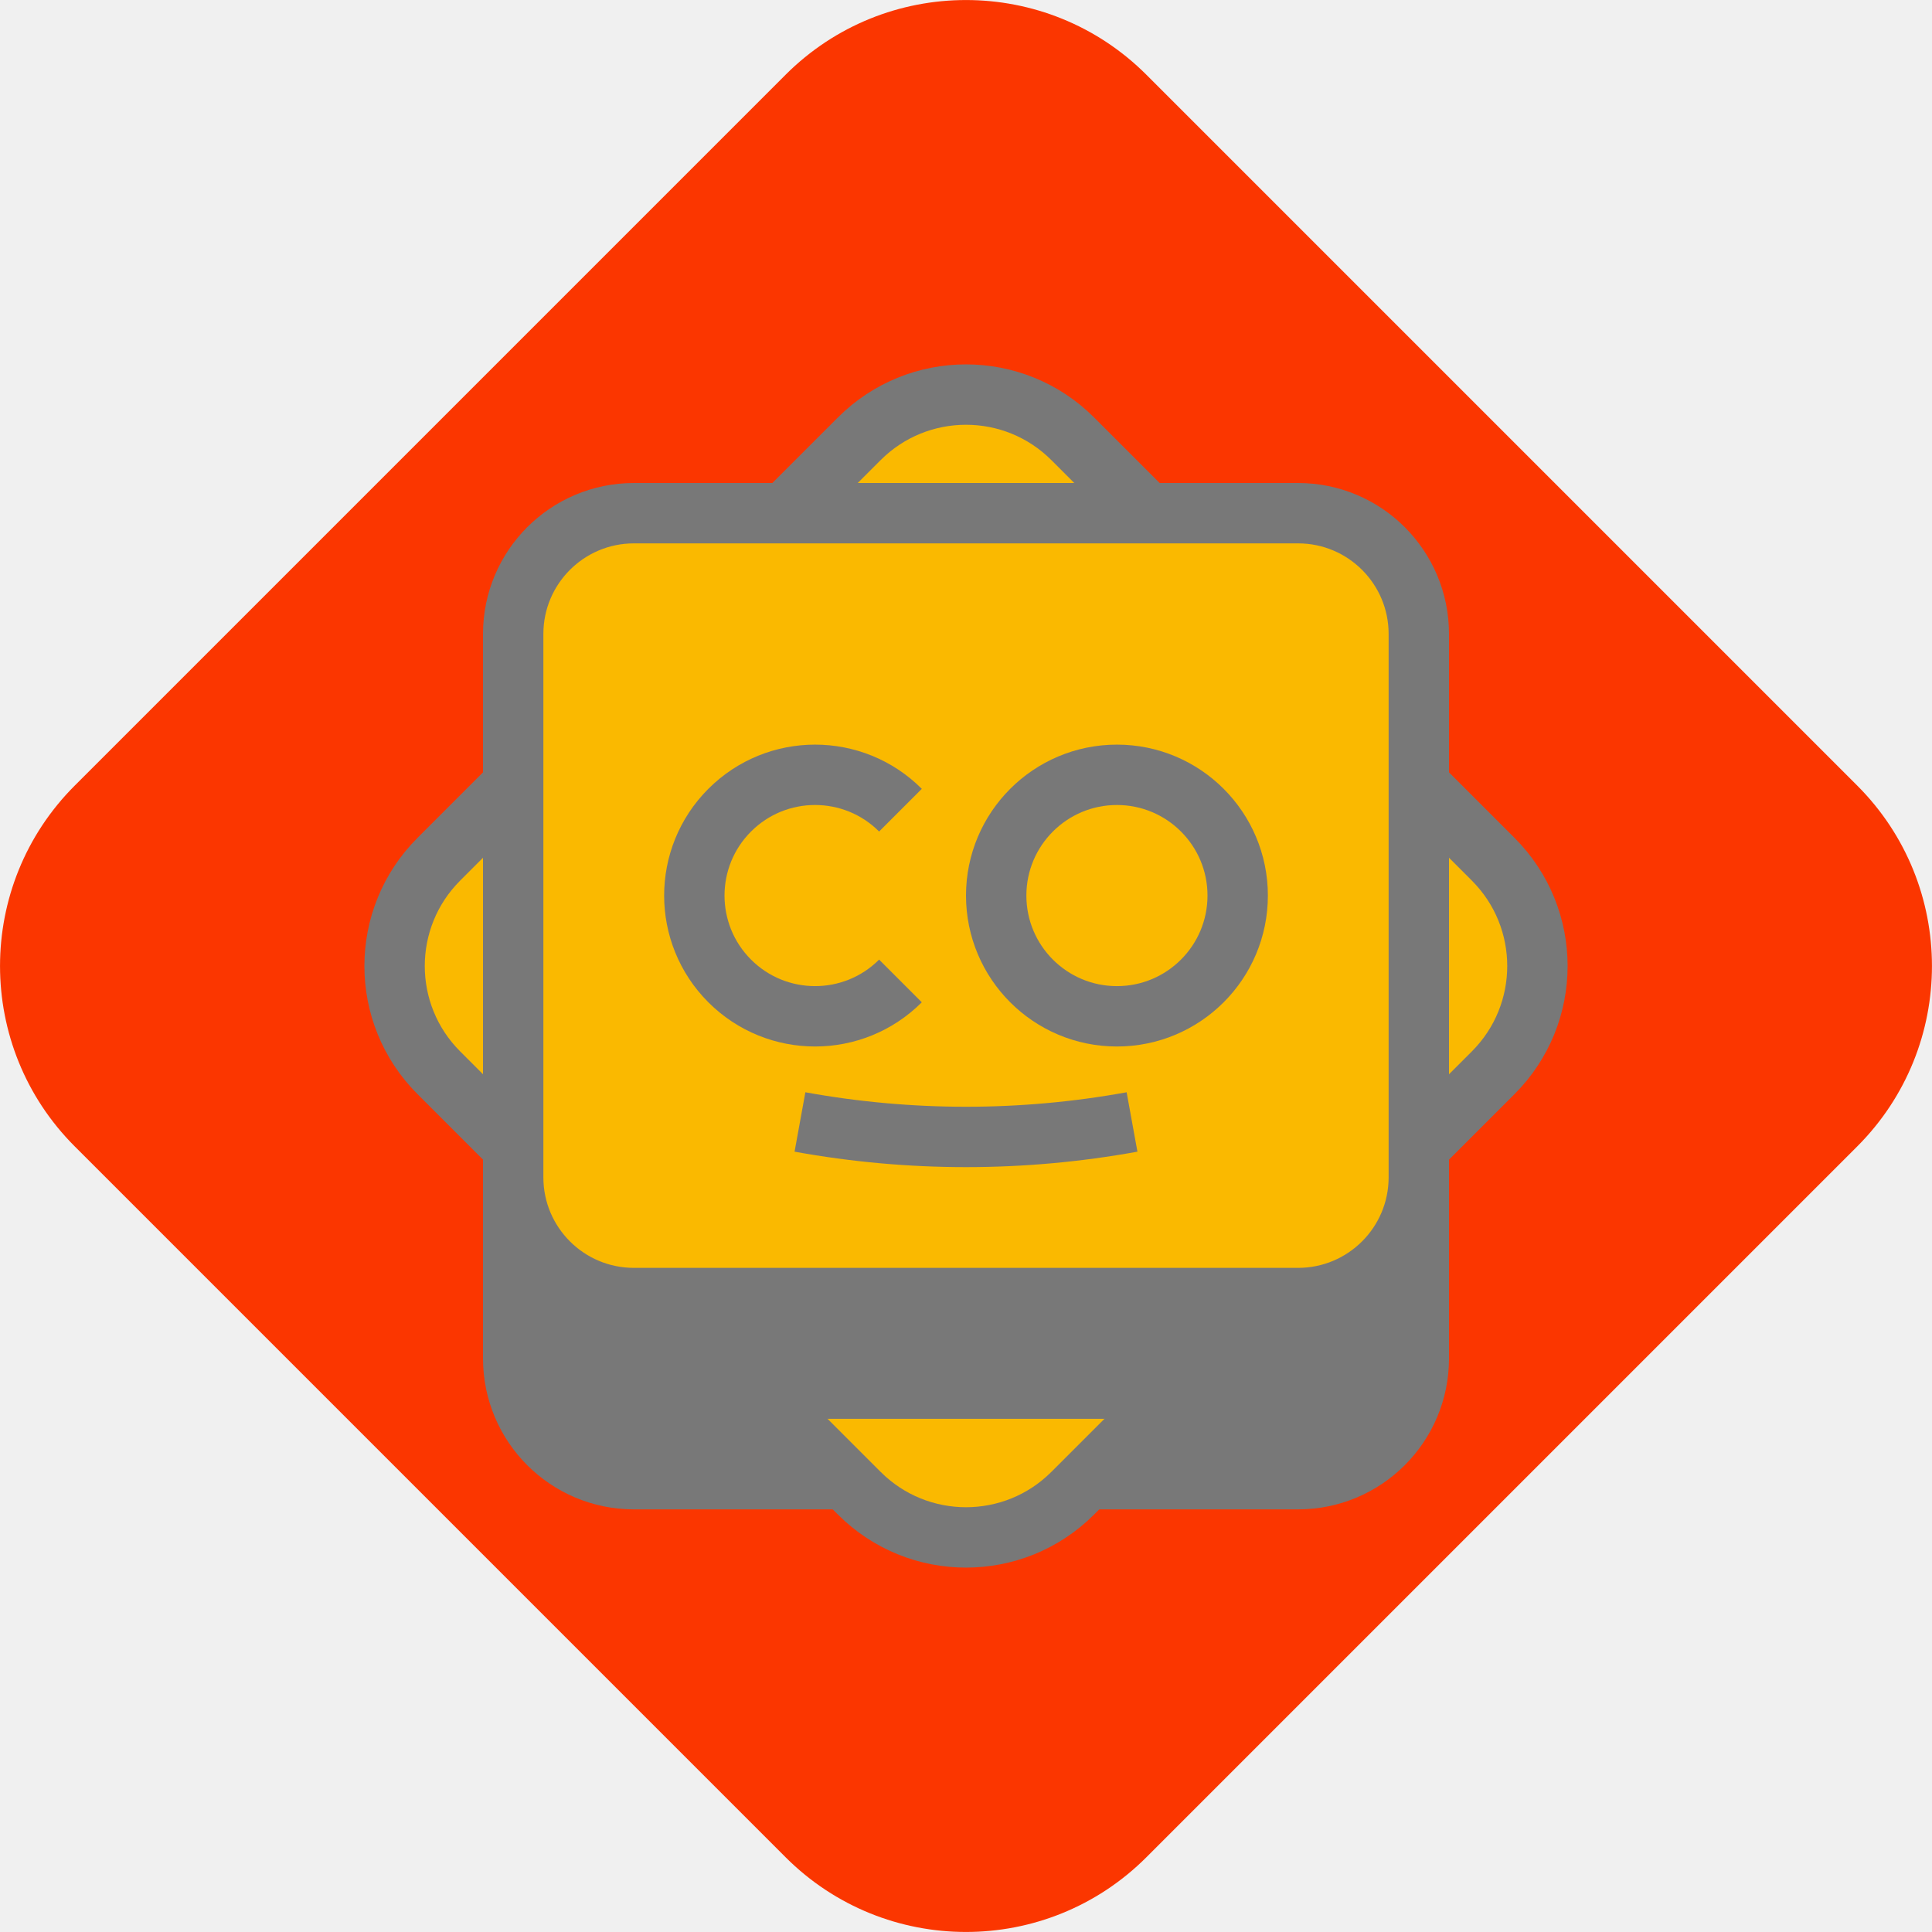
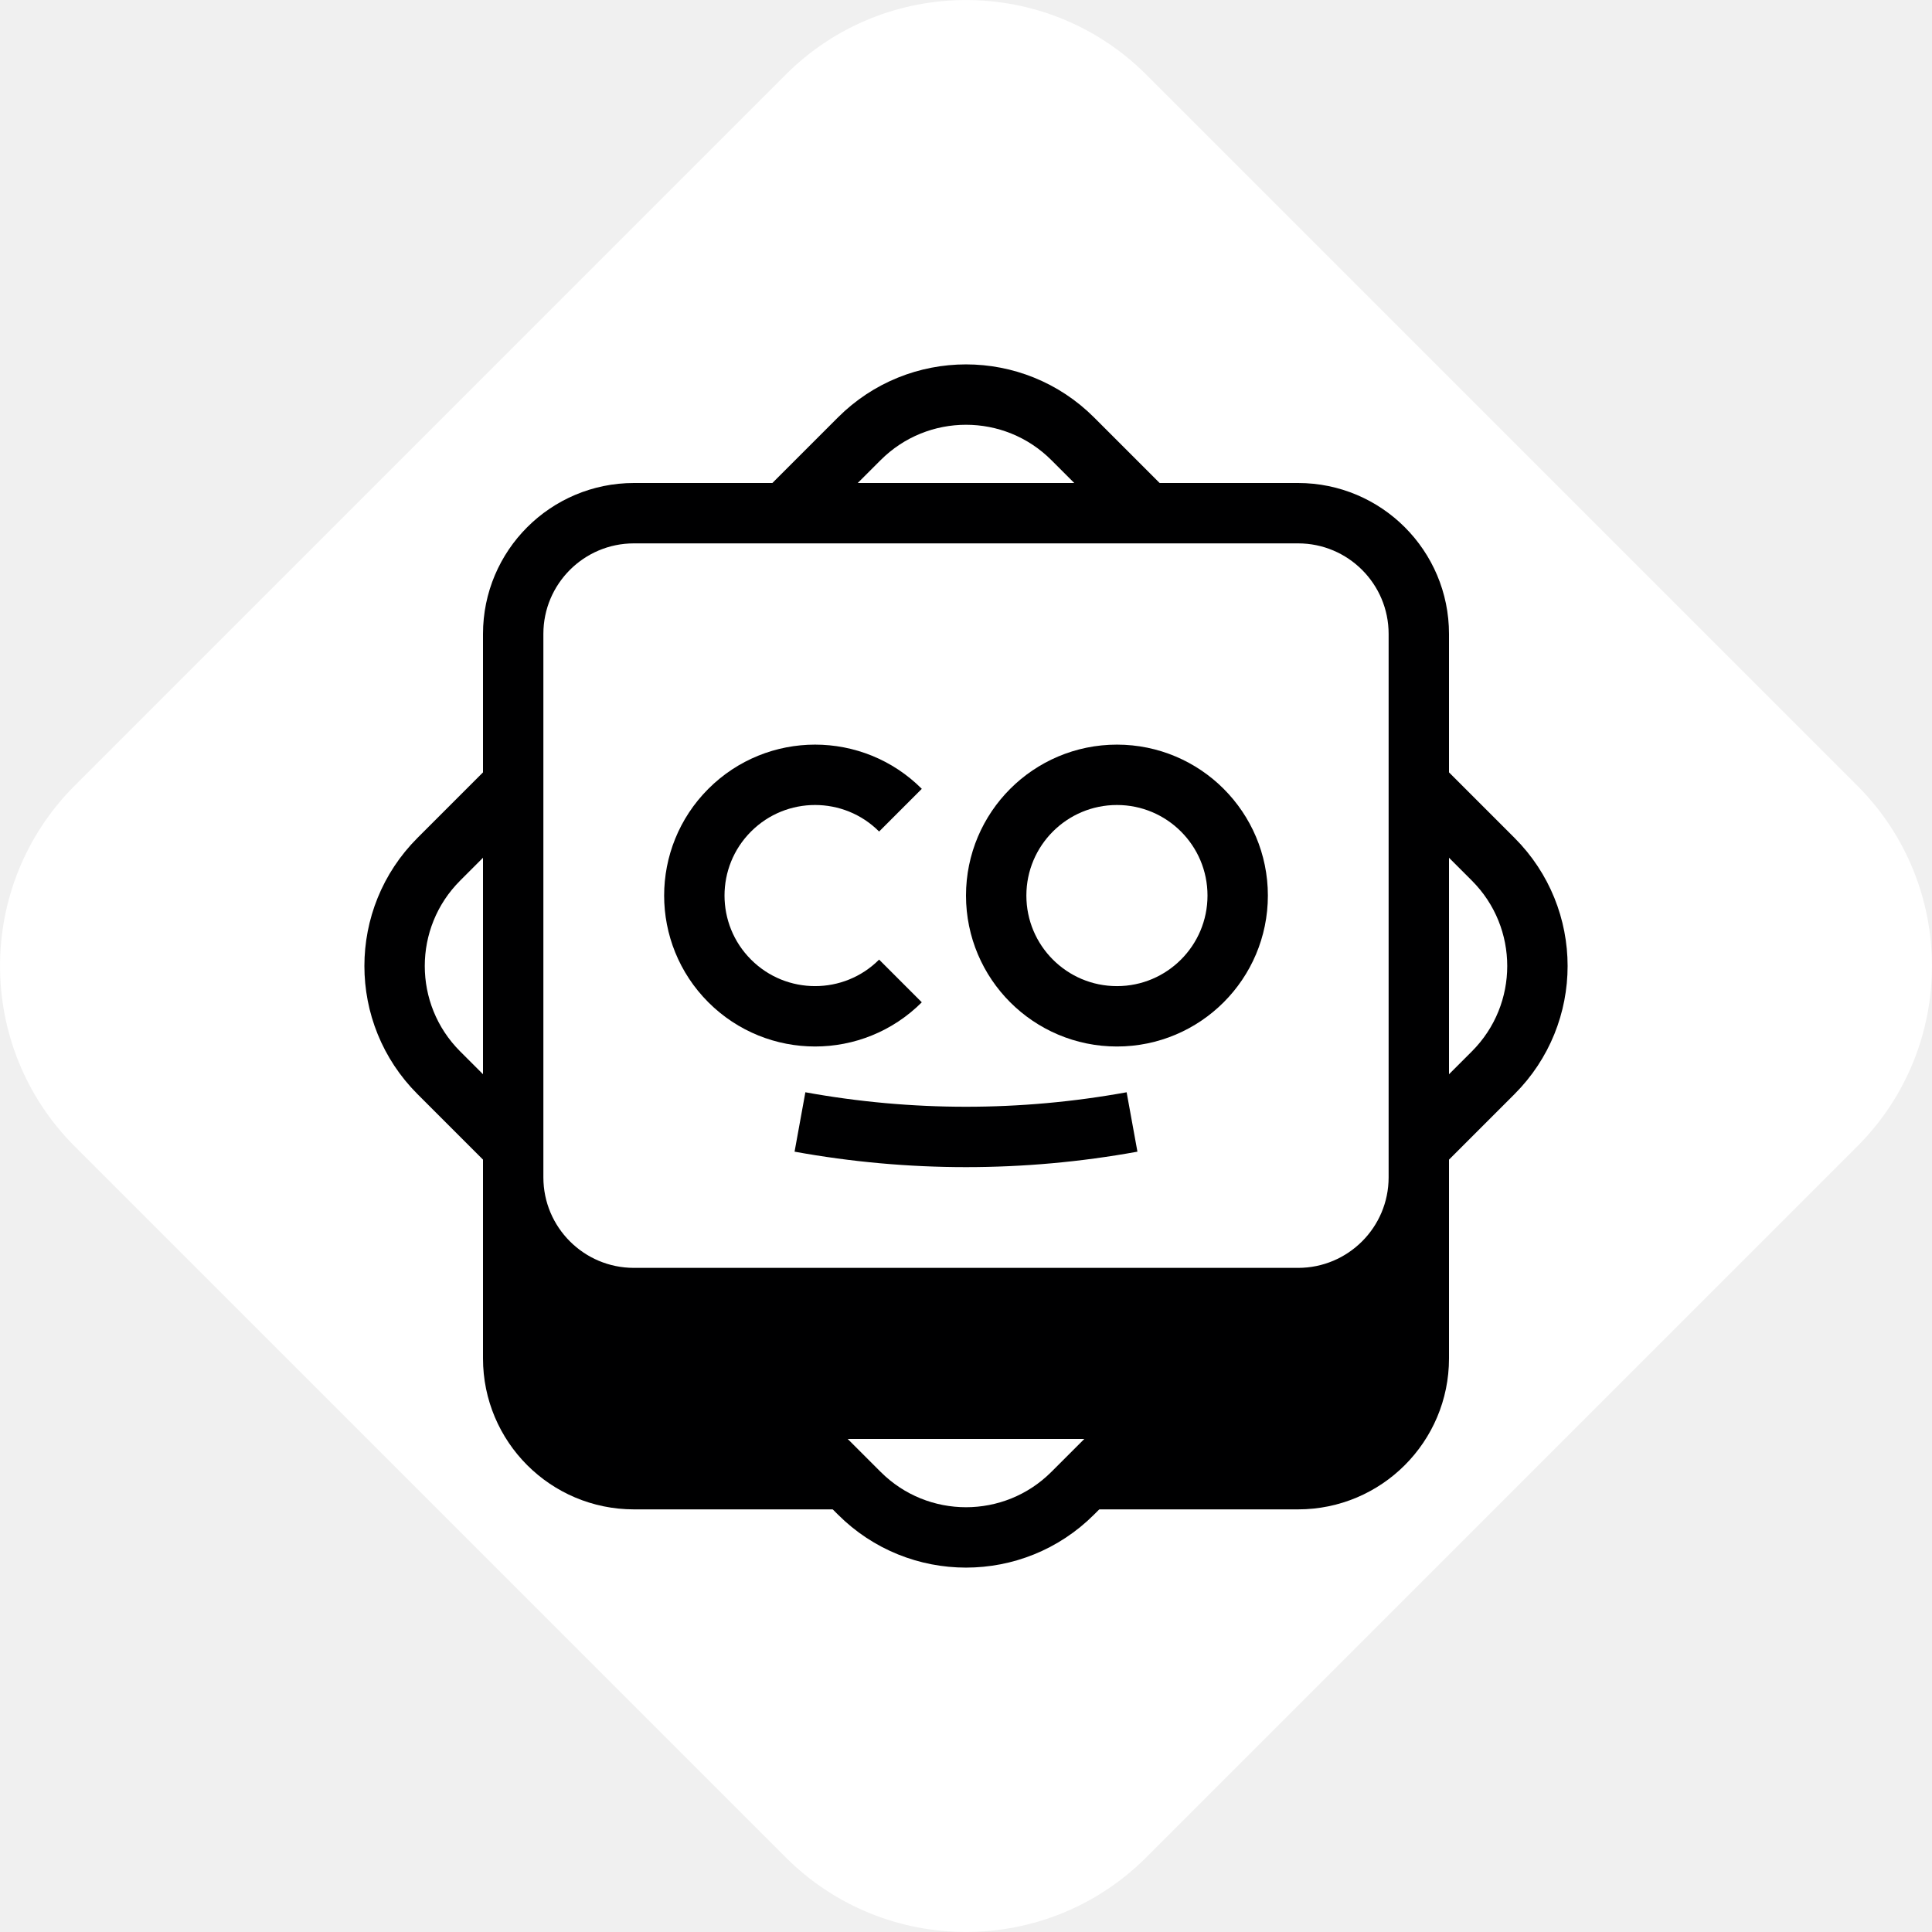
<svg xmlns="http://www.w3.org/2000/svg" width="96" height="96" viewBox="0 0 96 96">
  <g>
-     <rect x="10.346" y="10.346" width="75.307" height="75.307" rx="12.679" ry="12.679" transform="translate(-19.882 48) rotate(-45)" fill="#fb3600" />
-     <rect x="25.5" y="33" width="45" height="40.5" rx="6" ry="6" fill="#787878" stroke="#787878" stroke-linejoin="round" stroke-width="3" />
-     <rect x="25.726" y="25.726" width="44.548" height="44.548" rx="7.5" ry="7.5" transform="translate(-19.882 48) rotate(-45)" fill="#fab900" stroke="#787878" stroke-linejoin="round" stroke-width="3" />
-     <rect x="25.5" y="30" width="45" height="39" rx="6" ry="6" fill="#787878" stroke="#787878" stroke-linejoin="round" stroke-width="3" />
-     <rect x="25.5" y="25.5" width="45" height="39" rx="6" ry="6" fill="#fab900" />
-     <rect x="25.5" y="25.5" width="45" height="39" rx="6" ry="6" fill="none" stroke="#787878" stroke-linejoin="round" stroke-width="3" />
-     <path d="M56.25,55.75h0a46.113,46.113,0,0,1-16.5,0h0" fill="none" stroke="#787878" stroke-linejoin="round" stroke-width="3" />
-     <circle cx="55.5" cy="44.5" r="6" fill="none" stroke="#787878" stroke-linecap="round" stroke-linejoin="round" stroke-width="3" />
-     <path d="M44.743,48.743a6,6,0,1,1,0-8.486" fill="none" stroke="#787878" stroke-linejoin="round" stroke-width="3" />
+     <rect x="10.346" y="10.346" width="75.307" height="75.307" rx="12.679" ry="12.679" transform="translate(-19.882 48) rotate(-45)" fill="#fff" />
+     <rect x="25.5" y="33" width="45" height="40.5" rx="6" ry="6" fill="#000001" stroke="#000001" stroke-linejoin="round" stroke-width="3" />
+     <rect x="25.726" y="25.726" width="44.548" height="44.548" rx="7.5" ry="7.5" transform="translate(-19.882 48) rotate(-45)" fill="#fff" stroke="#000001" stroke-linejoin="round" stroke-width="3" />
+     <path d="M30,31H64.5a6,6,0,0,1,6,6V64a6,6,0,0,1-6,6h-33a6,6,0,0,1-6-6V35.5A4.5,4.5,0,0,1,30,31Z" fill="#000001" stroke="#000001" stroke-linejoin="round" stroke-width="3" />
+     <rect x="25.5" y="25.5" width="45" height="39" rx="6" ry="6" fill="#fff" />
+     <rect x="25.5" y="25.5" width="45" height="39" rx="6" ry="6" fill="none" stroke="#000001" stroke-linejoin="round" stroke-width="3" />
+     <path d="M56.25,55.75h0a46.113,46.113,0,0,1-16.5,0h0" fill="none" stroke="#000001" stroke-linejoin="round" stroke-width="3" />
+     <circle cx="55.5" cy="44.5" r="6" fill="none" stroke="#000001" stroke-linecap="round" stroke-linejoin="round" stroke-width="3" />
+     <path d="M44.743,48.743a6,6,0,1,1,0-8.486" fill="none" stroke="#000001" stroke-linejoin="round" stroke-width="3" />
  </g>
</svg>
